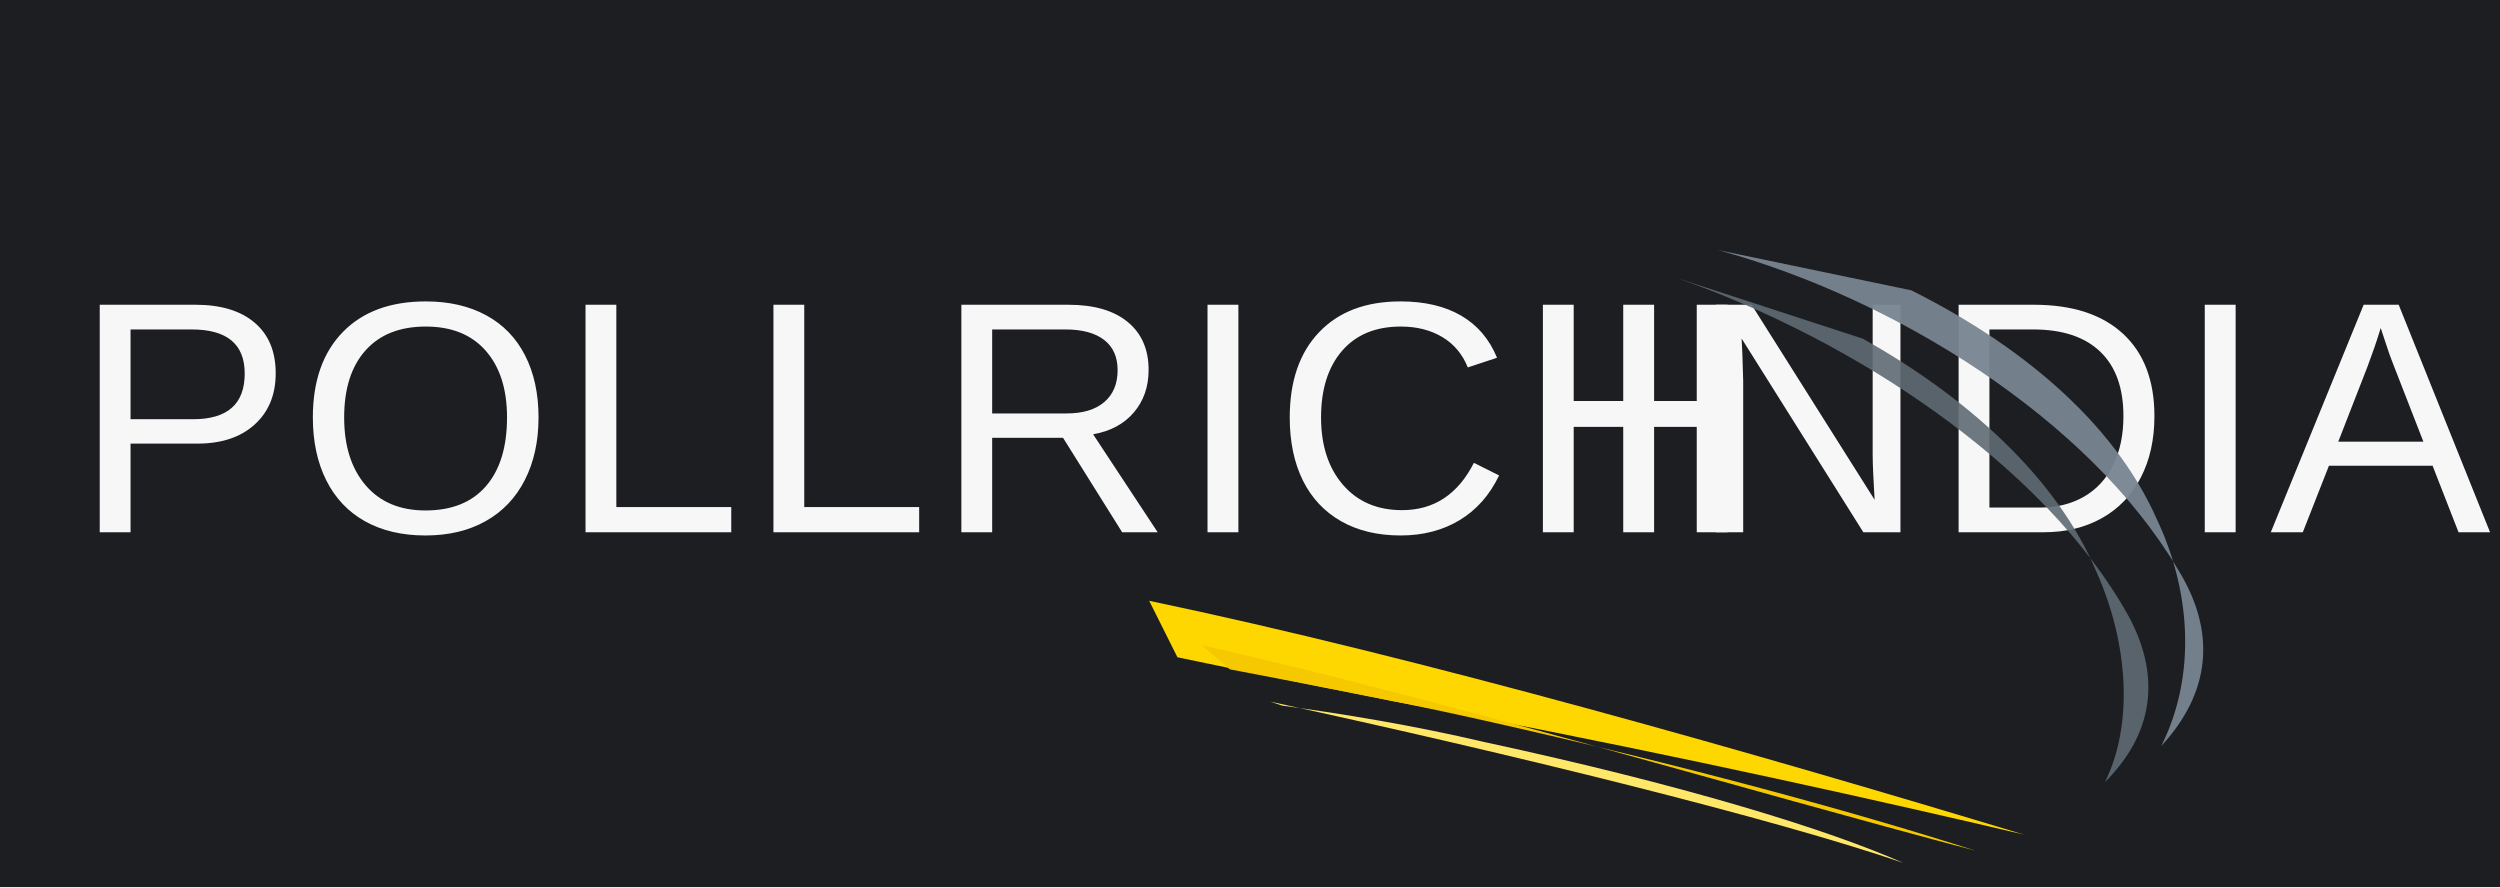
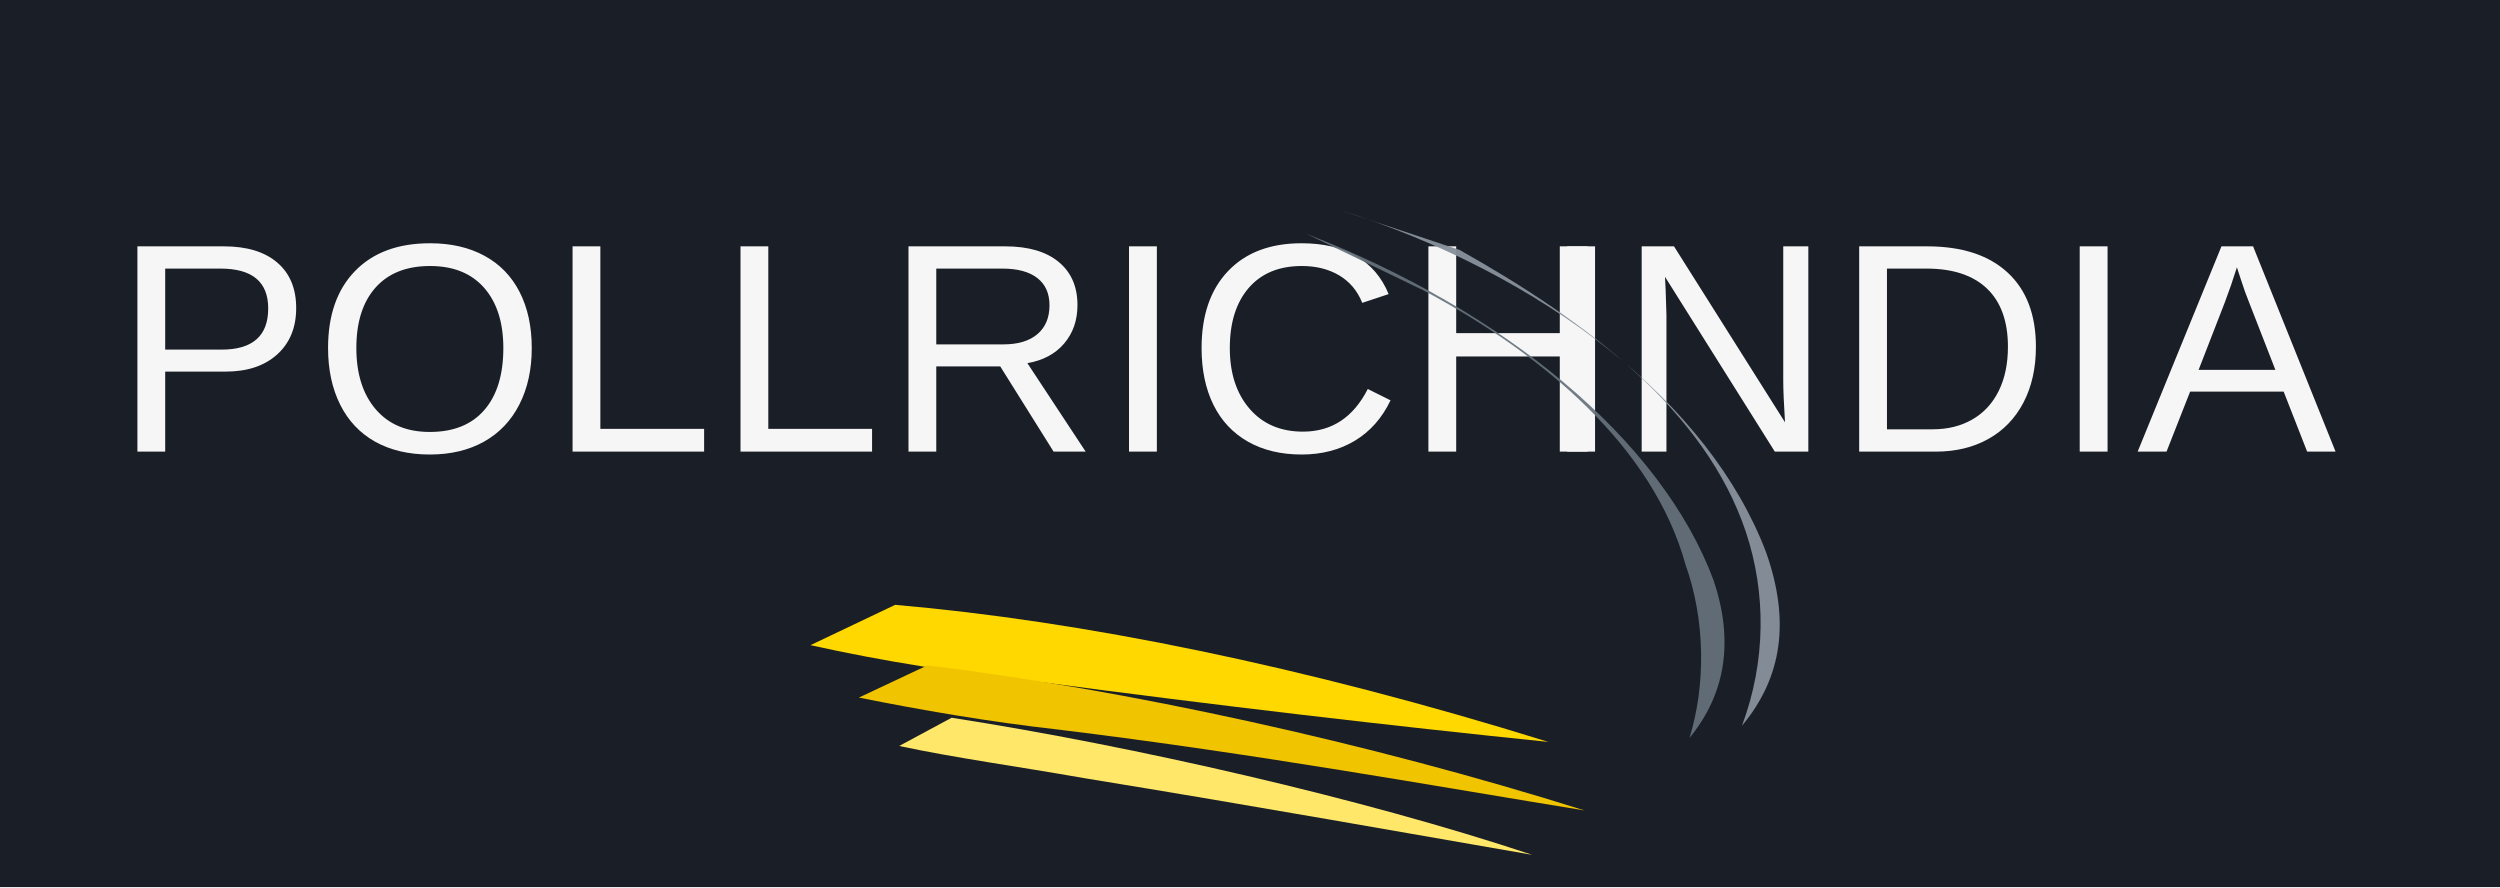
<svg xmlns="http://www.w3.org/2000/svg" width="620" height="220" viewBox="0 0 620 220" fill="none">
-   <rect width="620" height="220" fill="#1C1E22" />
-   <text x="18" y="132" fill="#F7F7F7" font-family="Arial, Helvetica, sans-serif" font-size="82" font-weight="400" letter-spacing="1">POLLRICH</text>
-   <text x="395" y="132" fill="#F7F7F7" font-family="Arial, Helvetica, sans-serif" font-size="82" font-weight="400" letter-spacing="1">INDIA</text>
-   <path d="M426 62C470 74 518 104 540 141C550 157 548 172 536 185C545 167 543 146 535 129C524 104 500 85 474 72L426 62Z" fill="#788490" opacity="0.95" />
-   <path d="M416 69C459 84 507 115 528 153C536 168 534 182 522 194C529 180 528 160 520 142C510 118 487 98 462 84L416 69Z" fill="#5F6A74" opacity="0.9" />
-   <path d="M285 149C352 163 436 187 502 207C468 199 419 188 362 177C340 173 316 168 292 163L285 149Z" fill="#FFD700" />
-   <path d="M298 160C360 174 433 196 490 211C462 202 419 190 365 178C347 174 326 170 305 166L298 160Z" fill="#F5C800" />
-   <path d="M315 174C375 187 440 203 472 214C454 206 419 195 368 184C351 180 333 177 318 175L315 174Z" fill="#FFE869" />
+   <rect width="620" height="220" fill="#1A1F27" />
+   <text x="28" y="112" fill="#F6F6F6" font-family="Arial, Helvetica, sans-serif" font-size="74" font-weight="400" letter-spacing="0.5">POLLRICH</text>
+   <text x="380" y="112" fill="#F6F6F6" font-family="Arial, Helvetica, sans-serif" font-size="74" font-weight="400" letter-spacing="0.5">INDIA</text>
+   <path d="M332 52C383 68 424 100 438 137C444 154 442 168 432 180C438 164 438 147 433 132C423 102 394 80 362 62L332 52Z" fill="#86909A" opacity="0.96" />
+   <path d="M324 58C373 77 412 109 425 144C430 159 428 172 419 183C423 170 423 154 418 140C410 111 383 88 353 72L324 58Z" fill="#66727C" opacity="0.92" />
+   <path d="M222 150C268 154 323 165 384 184C345 180 302 175 257 169C238 167 219 164 201 160L222 150Z" fill="#FFD800" />
+   <path d="M230 165C279 171 339 184 393 201C356 195 312 187 263 181C245 179 228 176 213 173L230 165Z" fill="#F1C400" />
+   <path d="M236 178C281 185 338 198 380 212C351 207 312 200 269 193C252 190 237 188 223 185L236 178Z" fill="#FFE869" />
</svg>
